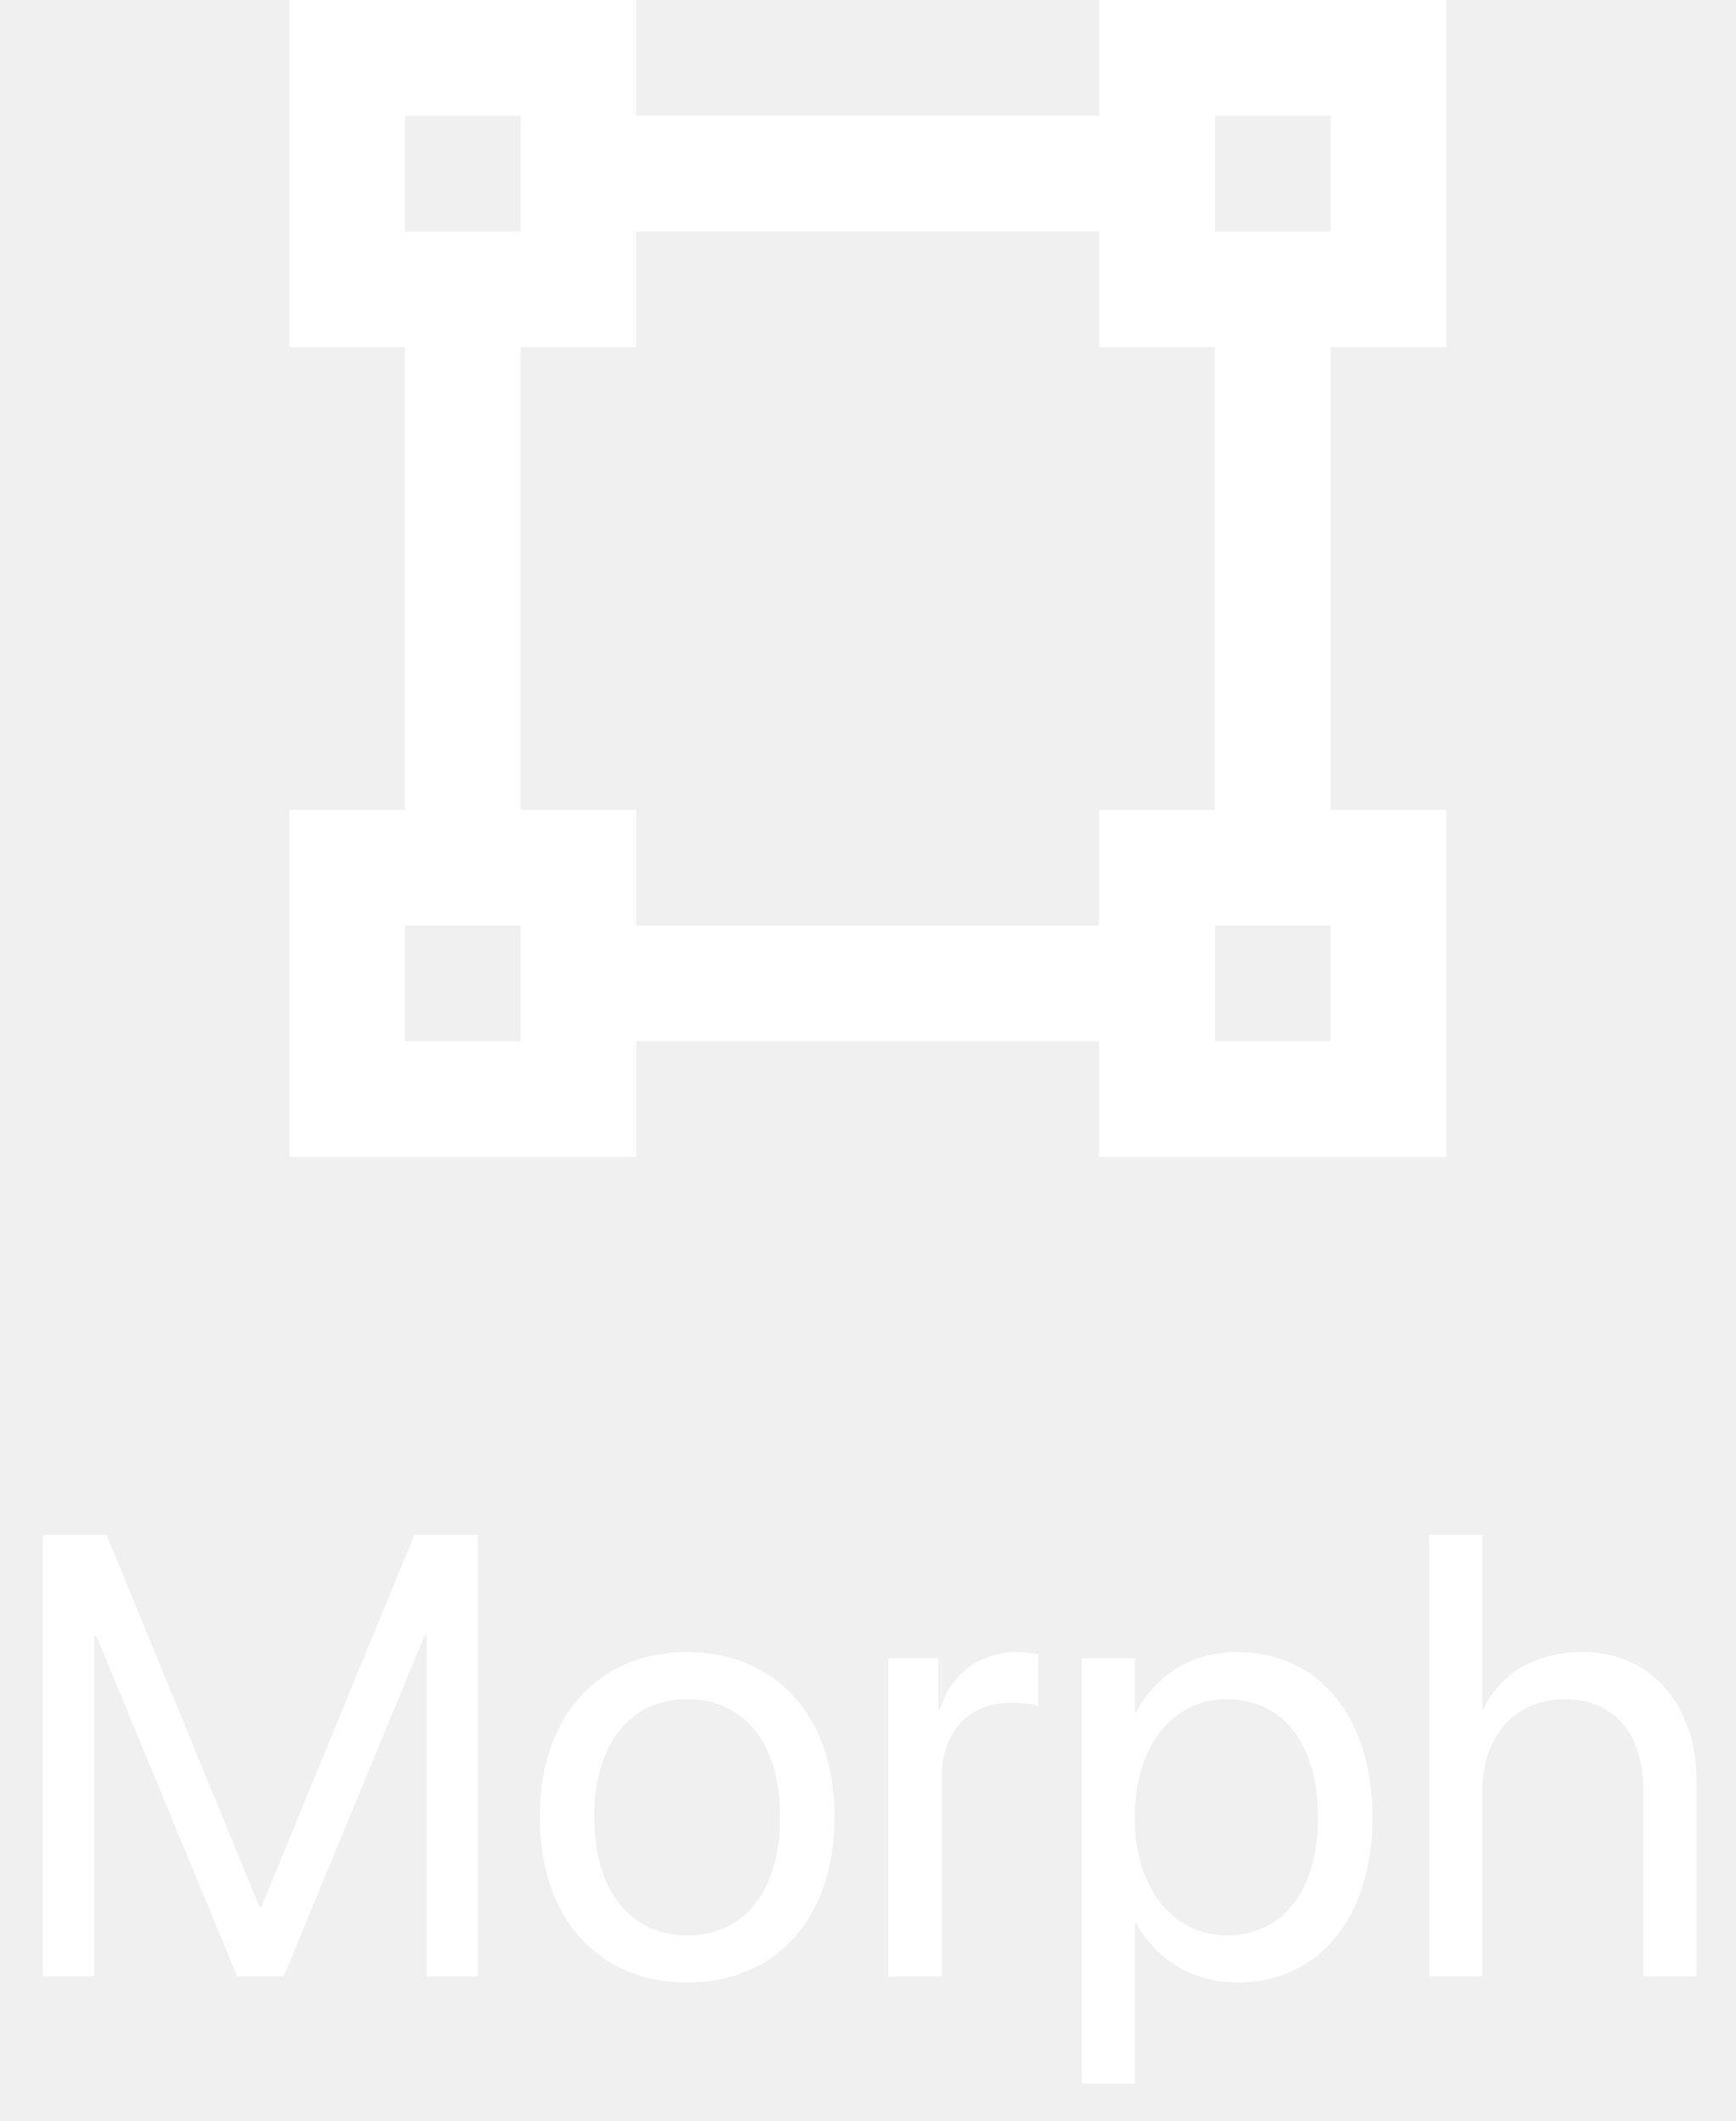
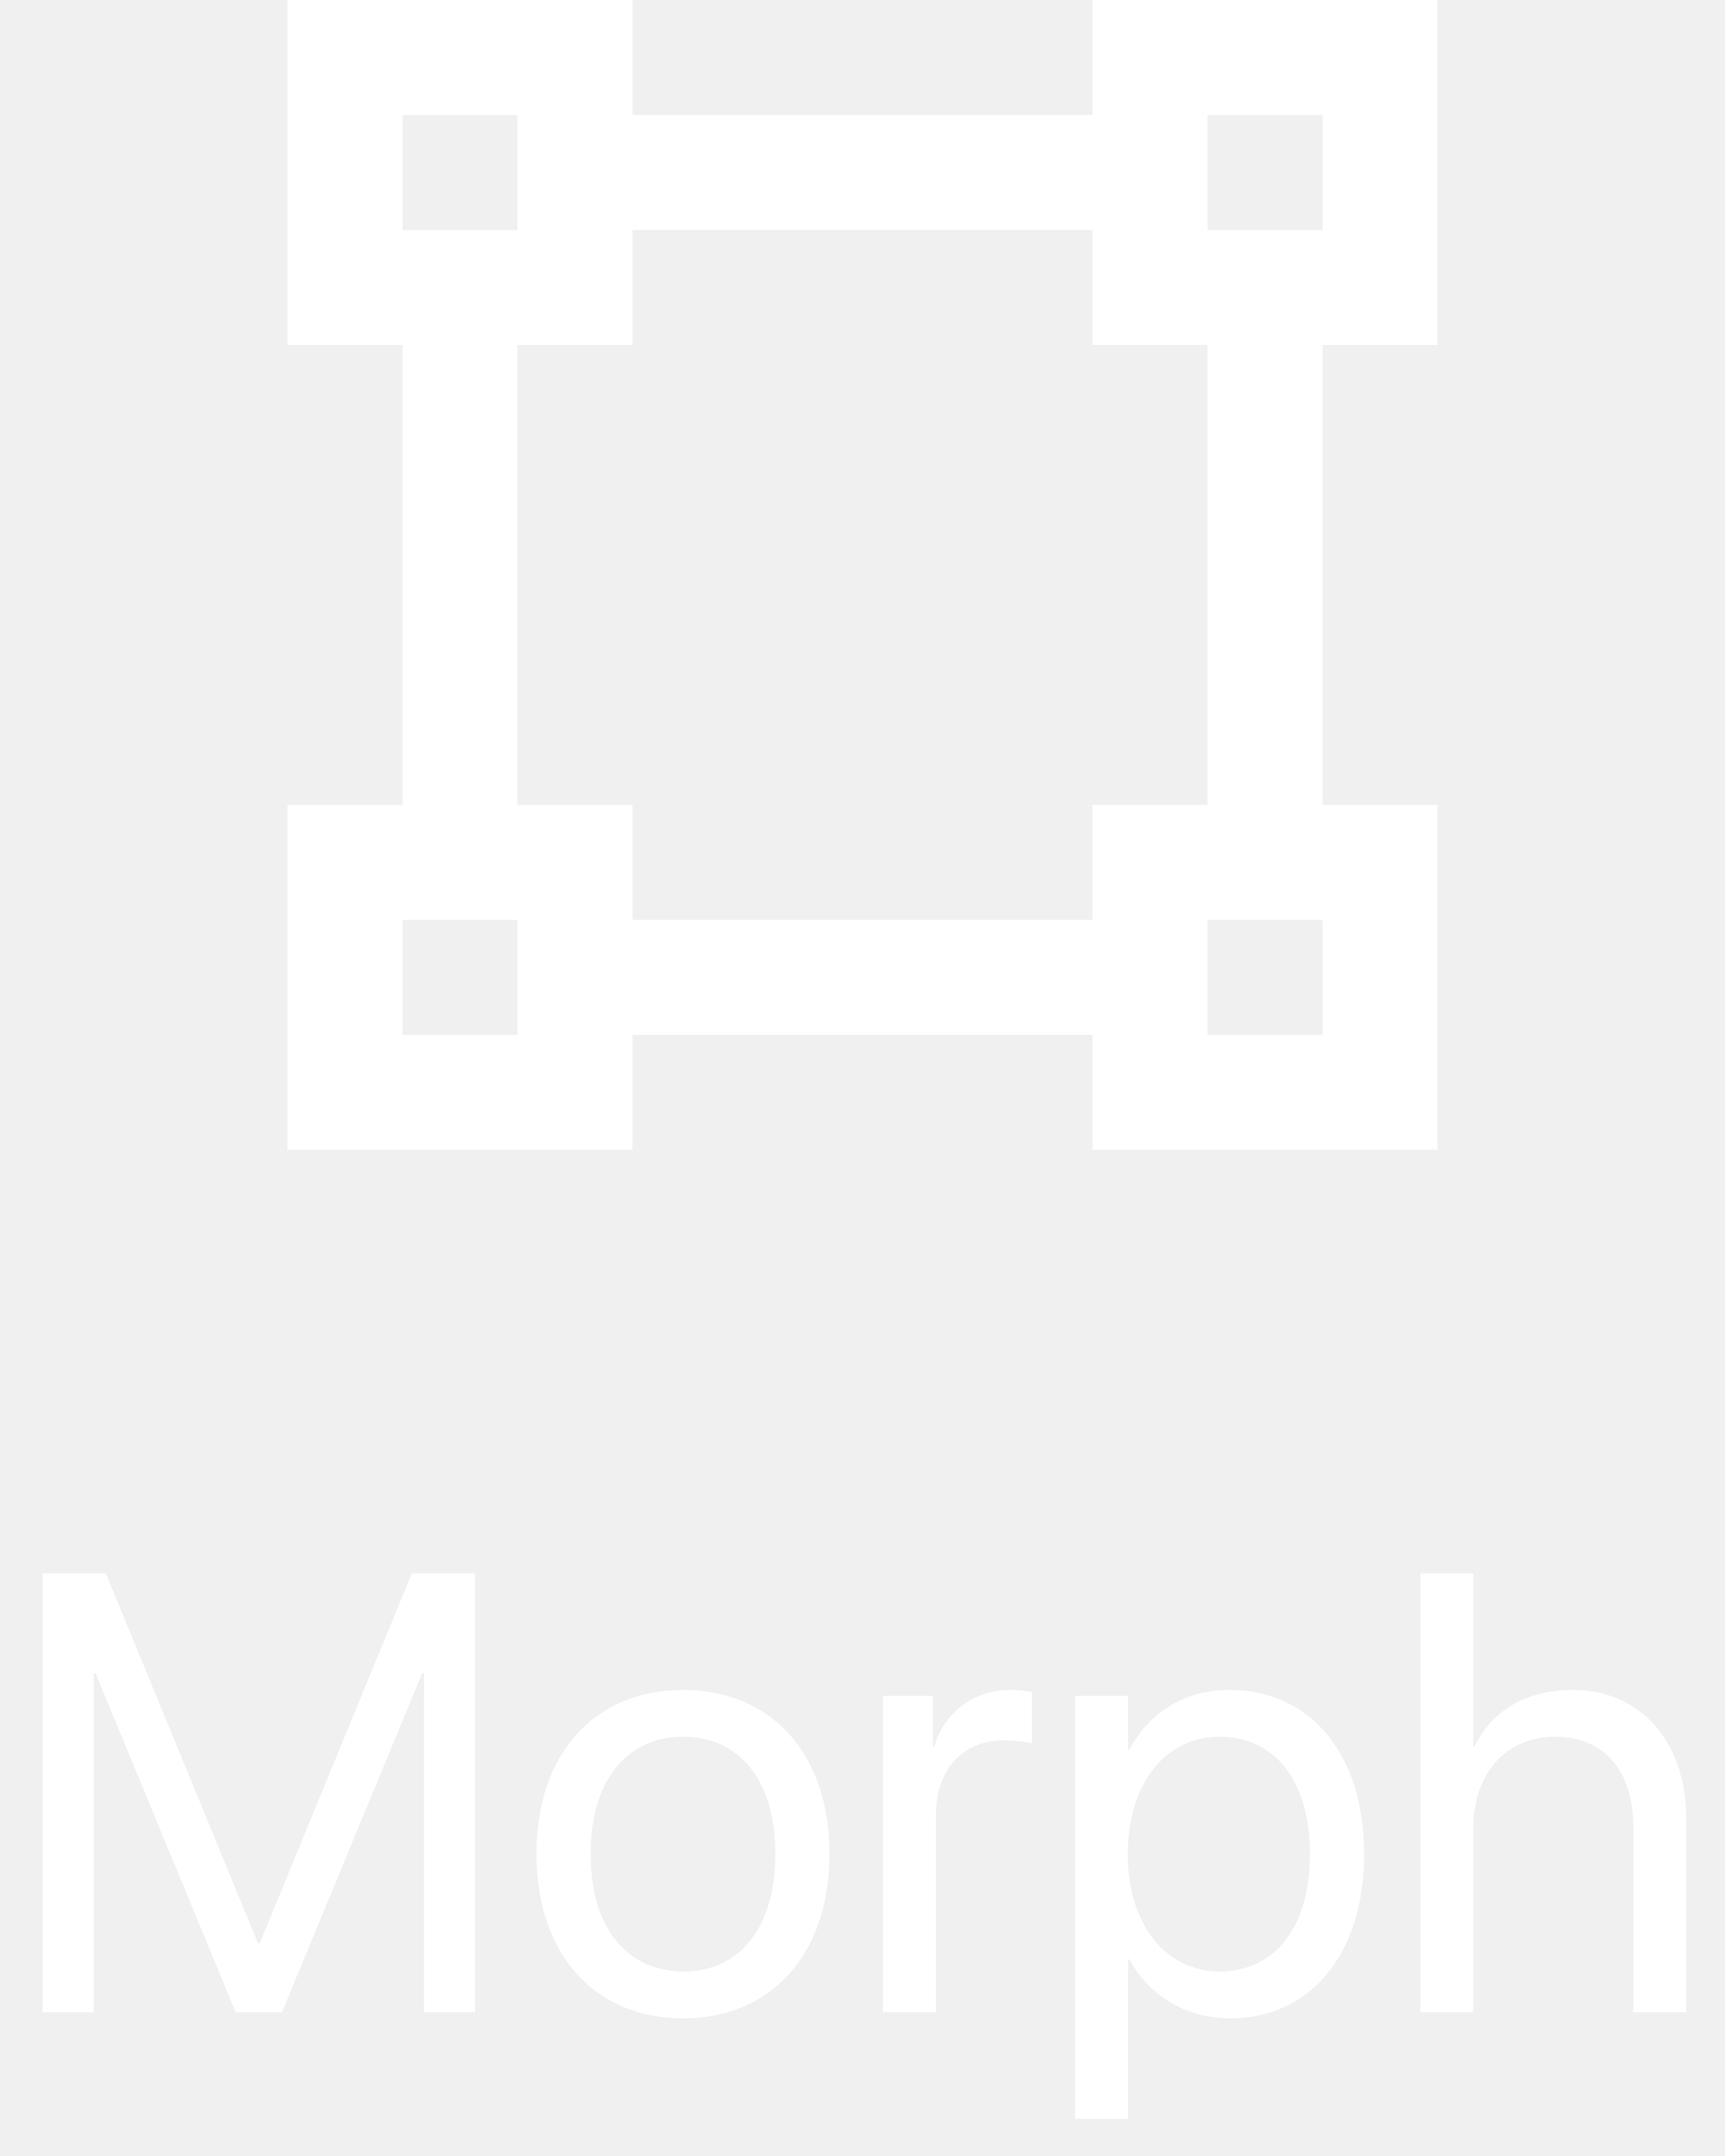
- <svg xmlns="http://www.w3.org/2000/svg" width="36" height="44" viewBox="0 0 36 44" fill="none">
-   <path d="M0.889 41H1.955V33.922H1.993L4.919 41H5.884L8.811 33.922H8.849V41H9.915V31.84H8.595L5.421 39.559H5.383L2.209 31.84H0.889V41ZM14.257 41.127C16.079 41.127 17.31 39.807 17.31 37.699V37.687C17.31 35.579 16.072 34.272 14.251 34.272C12.429 34.272 11.197 35.586 11.197 37.687V37.699C11.197 39.8 12.422 41.127 14.257 41.127ZM14.263 40.149C13.095 40.149 12.327 39.254 12.327 37.699V37.687C12.327 36.144 13.101 35.249 14.251 35.249C15.418 35.249 16.18 36.138 16.18 37.687V37.699C16.18 39.248 15.425 40.149 14.263 40.149ZM18.427 41H19.532V36.874C19.532 35.941 20.09 35.325 20.947 35.325C21.214 35.325 21.449 35.357 21.538 35.389V34.316C21.449 34.303 21.284 34.272 21.093 34.272C20.319 34.272 19.709 34.735 19.494 35.465H19.468V34.398H18.427V41ZM22.439 43.222H23.543V39.895H23.569C23.981 40.657 24.75 41.127 25.683 41.127C27.339 41.127 28.469 39.788 28.469 37.706V37.699C28.469 35.617 27.352 34.272 25.663 34.272C24.718 34.272 23.981 34.748 23.569 35.516H23.543V34.398H22.439V43.222ZM25.448 40.149C24.337 40.149 23.537 39.178 23.537 37.706V37.699C23.537 36.22 24.331 35.249 25.448 35.249C26.616 35.249 27.339 36.182 27.339 37.699V37.706C27.339 39.21 26.616 40.149 25.448 40.149ZM29.643 41H30.748V37.147C30.748 36.023 31.427 35.249 32.449 35.249C33.477 35.249 34.087 35.954 34.087 37.147V41H35.191V36.956C35.191 35.357 34.233 34.272 32.83 34.272C31.846 34.272 31.129 34.709 30.773 35.452H30.748V31.84H29.643V41Z" fill="white" />
-   <path d="M6 0H13.2V2.4H22.8V0H30V7.2H27.601V16.8H30V24H22.8V21.6H13.2V24H6V16.8H8.4V7.2H6V0ZM22.8 7.2V4.8H13.2V7.2H10.8V16.8H13.2V19.2H22.8V16.8H25.201V7.2H22.8ZM8.4 2.4V4.8H10.8V2.4H8.4ZM25.201 2.4V4.8H27.601V2.4H25.201ZM8.4 19.2V21.6H10.8V19.2H8.4ZM25.201 19.2V21.6H27.601V19.2H25.201Z" fill="white" />
+ <svg xmlns="http://www.w3.org/2000/svg" width="36" height="45" viewBox="0 0 36 45" fill="none">
+   <path d="M0.889 42H1.955V34.922H1.993L4.919 42H5.884L8.811 34.922H8.849V42H9.915V32.84H8.595L5.421 40.559H5.383L2.209 32.84H0.889V42ZM14.257 42.127C16.079 42.127 17.31 40.807 17.31 38.699V38.687C17.31 36.579 16.072 35.272 14.251 35.272C12.429 35.272 11.197 36.586 11.197 38.687V38.699C11.197 40.8 12.422 42.127 14.257 42.127ZM14.263 41.149C13.095 41.149 12.327 40.254 12.327 38.699V38.687C12.327 37.144 13.101 36.249 14.251 36.249C15.418 36.249 16.18 37.138 16.18 38.687V38.699C16.18 40.248 15.425 41.149 14.263 41.149ZM18.427 42H19.532V37.874C19.532 36.941 20.09 36.325 20.947 36.325C21.214 36.325 21.449 36.357 21.538 36.389V35.316C21.449 35.303 21.284 35.272 21.093 35.272C20.319 35.272 19.709 35.735 19.494 36.465H19.468V35.398H18.427V42ZM22.439 44.222H23.543V40.895H23.569C23.981 41.657 24.75 42.127 25.683 42.127C27.339 42.127 28.469 40.788 28.469 38.706V38.699C28.469 36.617 27.352 35.272 25.663 35.272C24.718 35.272 23.981 35.748 23.569 36.516H23.543V35.398H22.439V44.222ZM25.448 41.149C24.337 41.149 23.537 40.178 23.537 38.706V38.699C23.537 37.22 24.331 36.249 25.448 36.249C26.616 36.249 27.339 37.182 27.339 38.699V38.706C27.339 40.21 26.616 41.149 25.448 41.149ZM29.643 42H30.748V38.147C30.748 37.023 31.427 36.249 32.449 36.249C33.477 36.249 34.087 36.954 34.087 38.147V42H35.191V37.956C35.191 36.357 34.233 35.272 32.83 35.272C31.846 35.272 31.129 35.709 30.773 36.452H30.748V32.84H29.643V42Z" fill="white" />
+   <path d="M6 0H13.2V2.4H22.8V0H30V7.2H27.6V16.8H30V24H22.8V21.6H13.2V24H6V16.8H8.4V7.2H6V0ZM22.8 7.2V4.8H13.2V7.2H10.8V16.8H13.2V19.2H22.8V16.8H25.2V7.2H22.8ZM8.4 2.4V4.8H10.8V2.4H8.4ZM25.2 2.4V4.8H27.6V2.4H25.2ZM8.4 19.2V21.6H10.8V19.2H8.4ZM25.2 19.2V21.6H27.6V19.2H25.2Z" fill="white" />
</svg>
